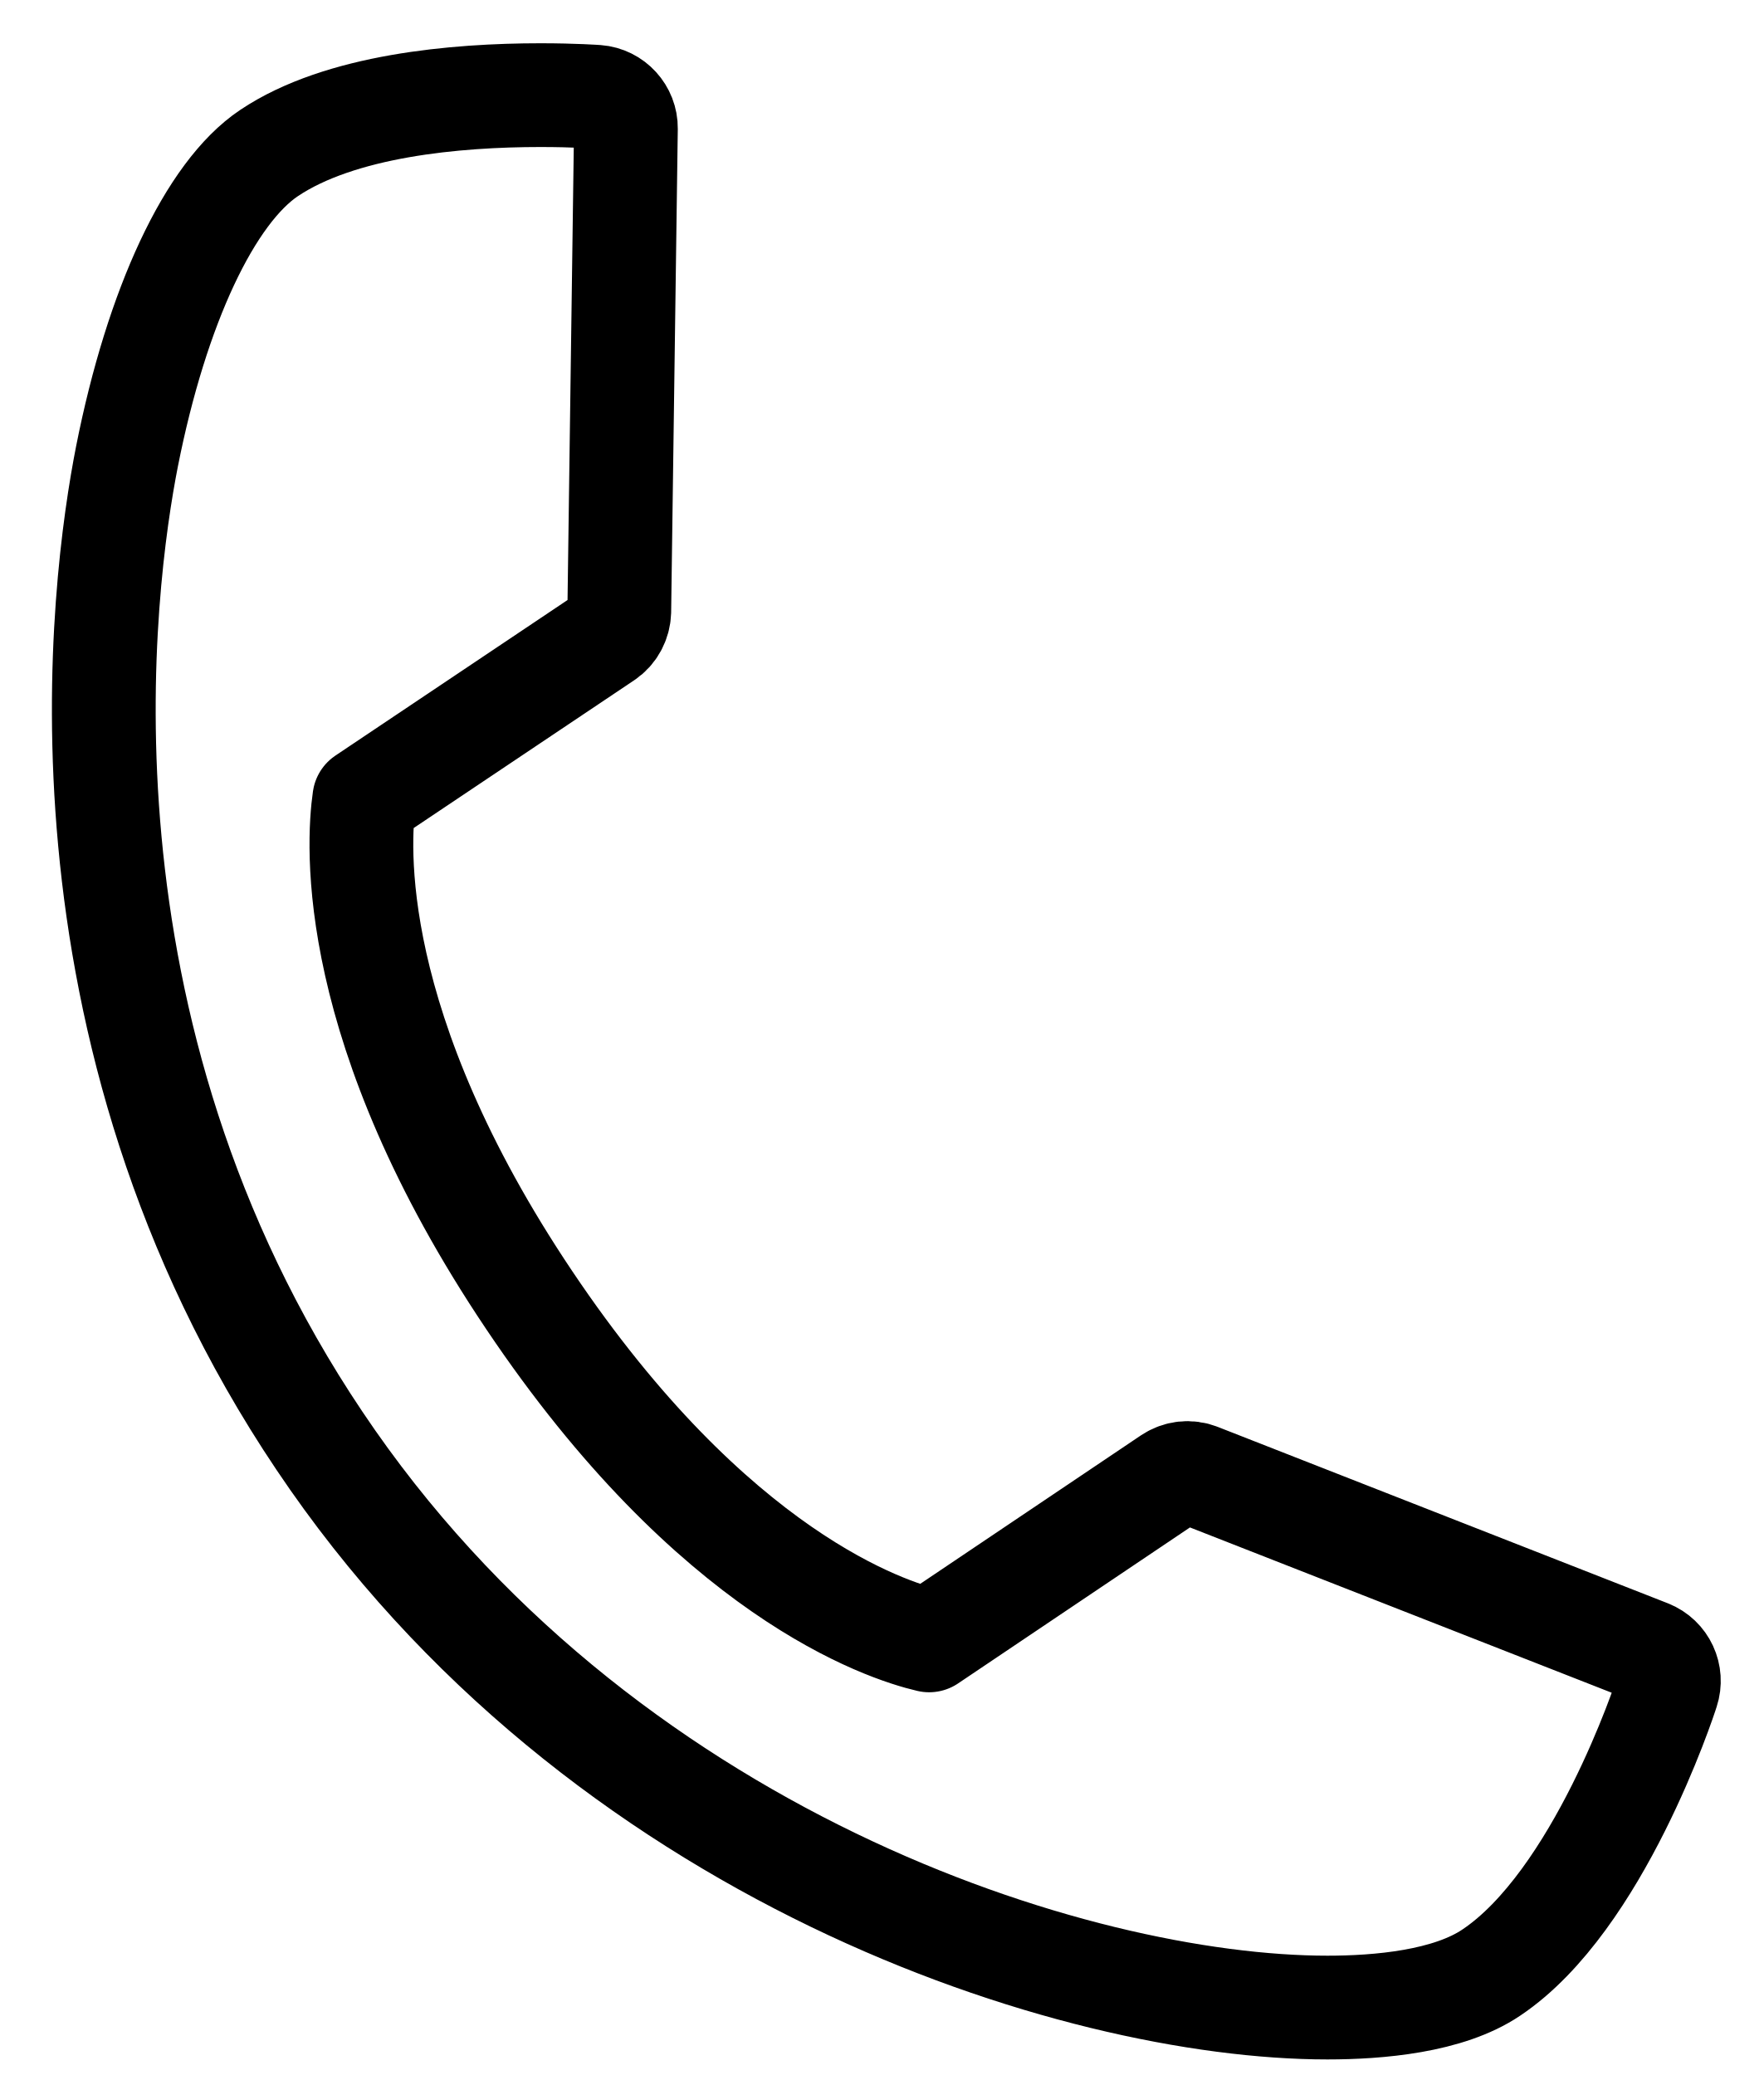
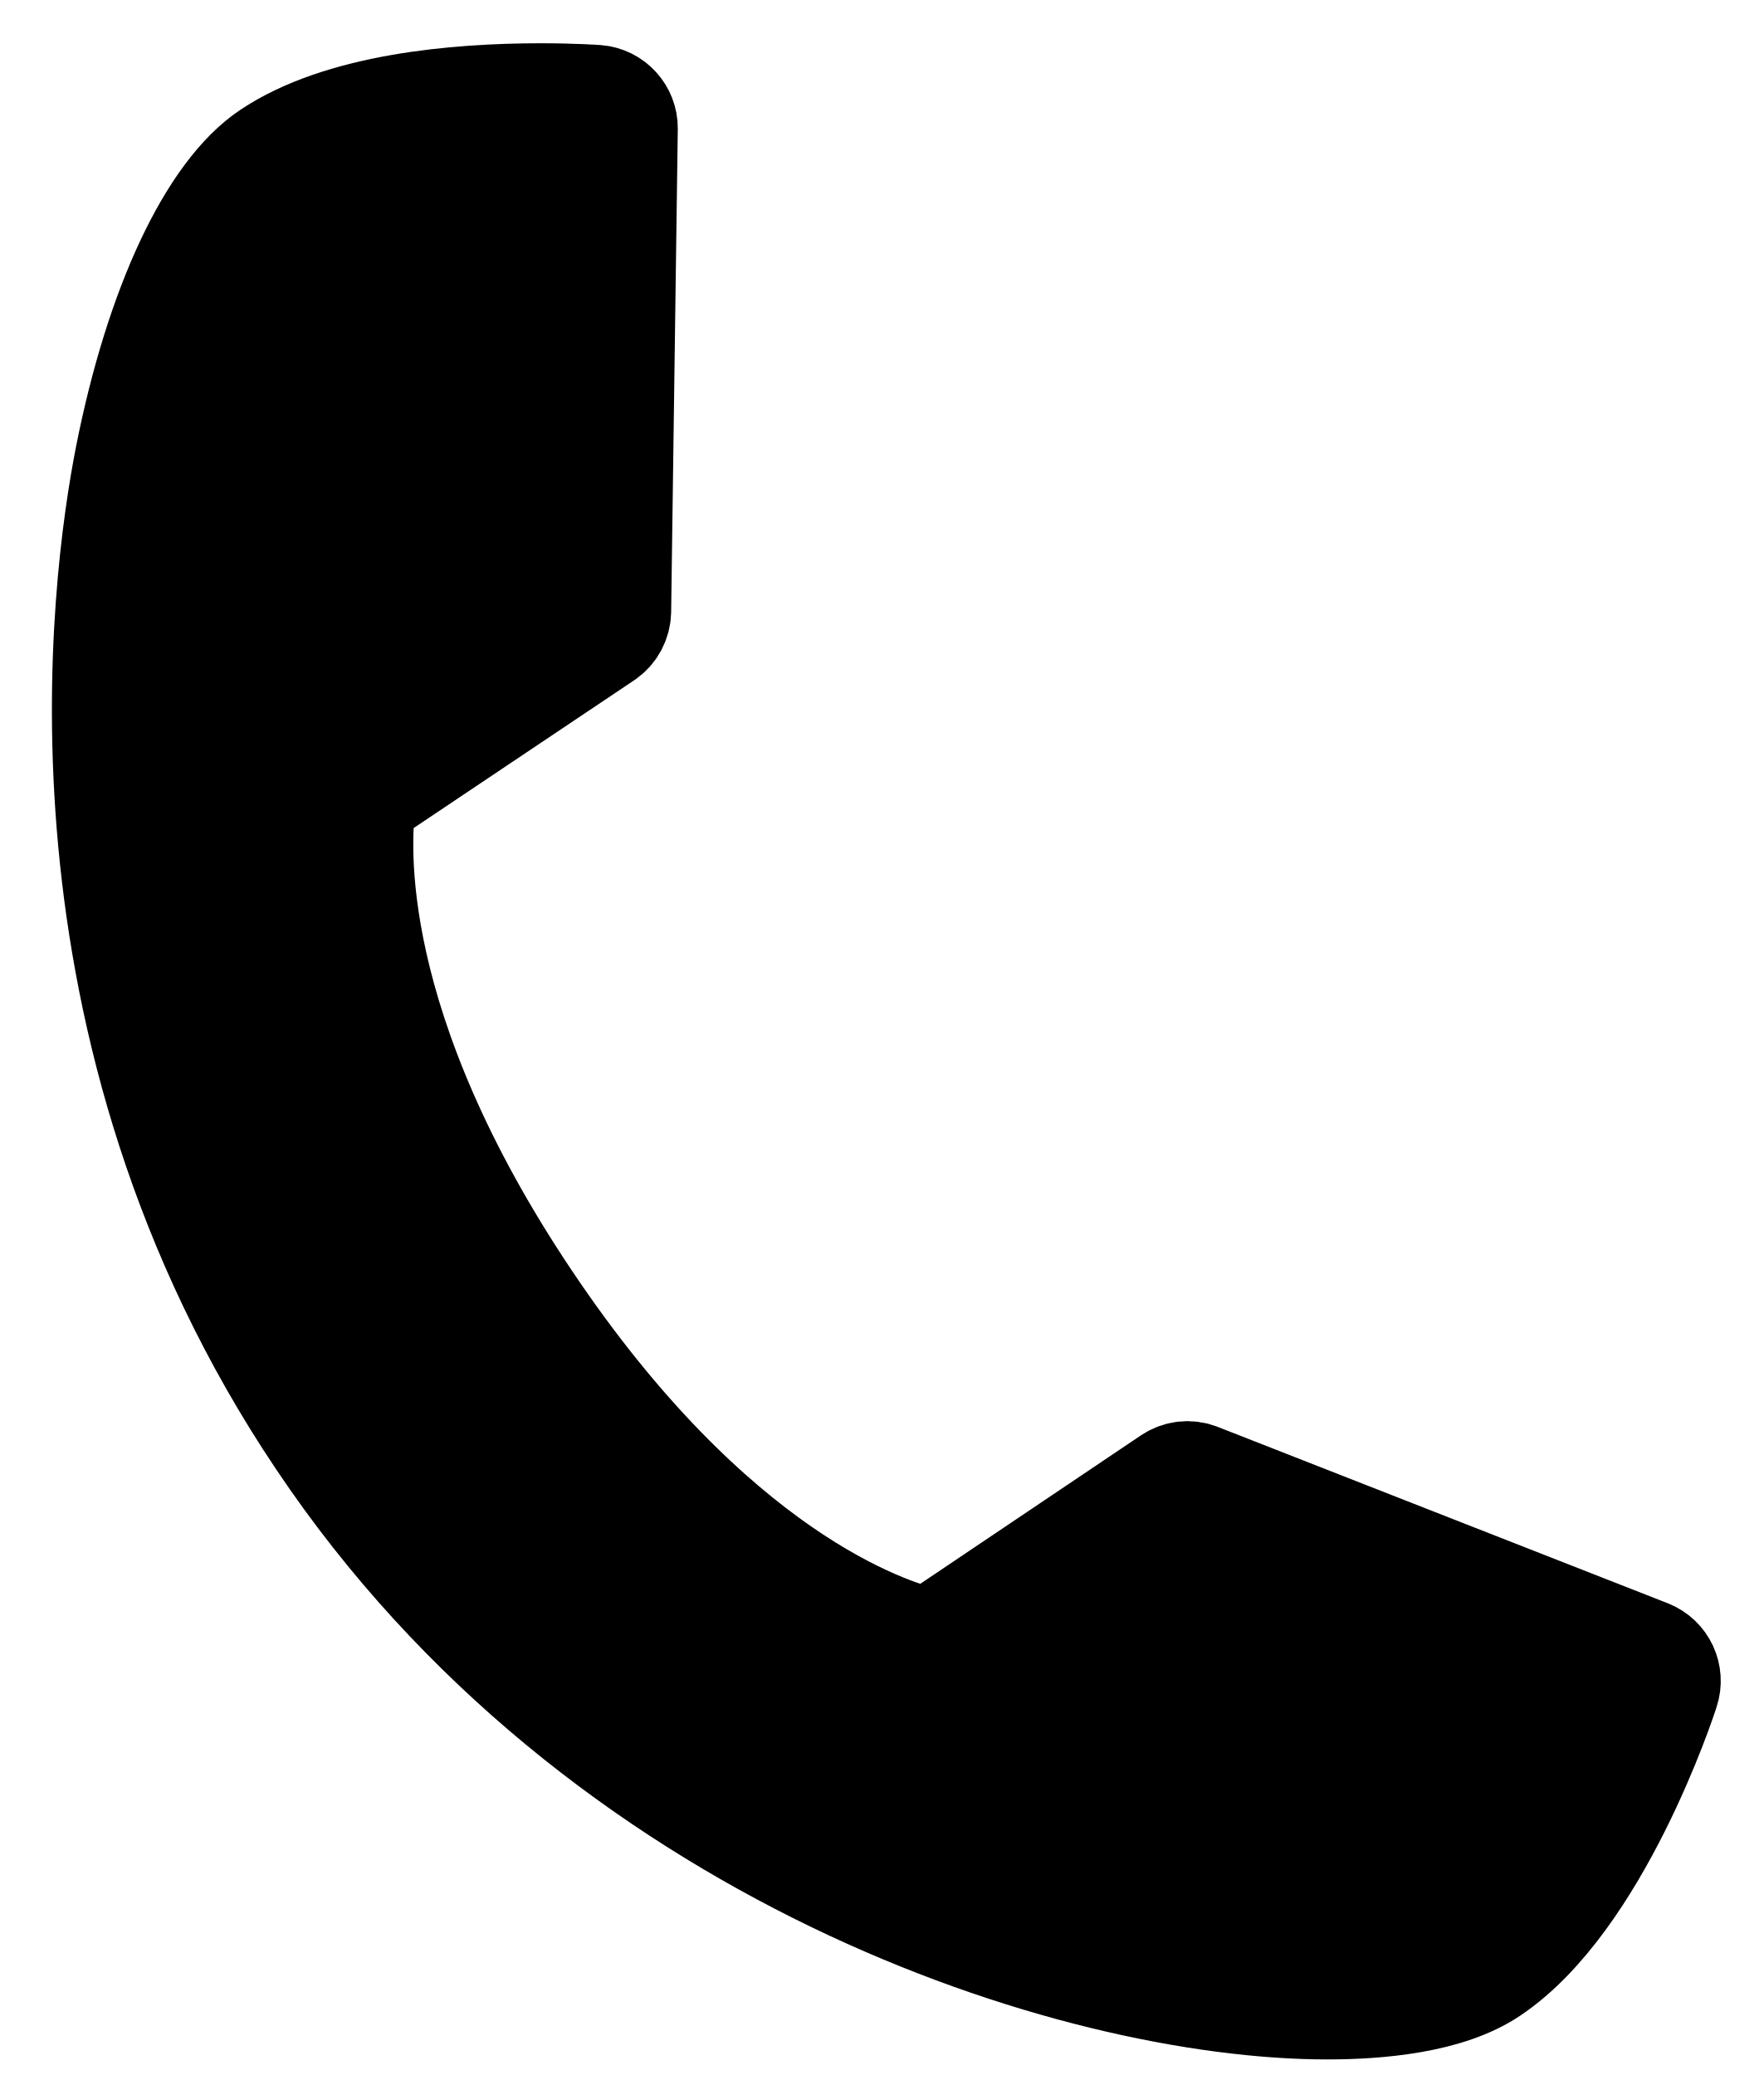
<svg xmlns="http://www.w3.org/2000/svg" width="17px" height="20px" viewBox="0 0 17 20" version="1.1">
  <defs />
  <g id="OP-7---Final" stroke="none" stroke-width="1" fill="none" fill-rule="evenodd" stroke-linecap="round" stroke-linejoin="round">
-     <g id="Desktop-08" transform="translate(-1062, -12)" stroke="#000000">
-       <path d="M1077.891,27.919 L1073.554,26.219 C1073.461,26.182 1073.358,26.194 1073.274,26.25 L1070.954,27.811 C1070.534,27.713 1068.871,27.171 1067.1,24.531 C1065.337,21.905 1065.448,20.133 1065.511,19.698 L1067.834,18.141 C1067.915,18.087 1067.965,17.993 1067.968,17.895 L1068.032,13.238 C1068.034,13.081 1067.912,12.945 1067.752,12.933 C1067.752,12.933 1067.534,12.917 1067.21,12.917 C1066.396,12.917 1065.279,13.015 1064.593,13.475 C1064.024,13.856 1063.511,14.948 1063.224,16.398 C1062.984,17.618 1062.405,21.907 1065.078,25.886 C1067.763,29.893 1072.359,31.35 1074.793,31.35 C1075.283,31.35 1075.958,31.293 1076.373,31.012 C1077.404,30.321 1078.043,28.378 1078.068,28.297 C1078.118,28.145 1078.042,27.979 1077.891,27.919" id="Page-1" />
+     <g id="Desktop-08" transform="translate(-1060, -12)" stroke="#000000" fill="#000000">
+       <path d="M1075.891,27.919 L1071.554,26.219 C1071.461,26.182 1071.358,26.194 1071.274,26.25 L1068.954,27.811 C1068.534,27.713 1066.871,27.171 1065.1,24.531 C1063.337,21.905 1063.448,20.133 1063.511,19.698 L1065.834,18.141 C1065.915,18.087 1065.965,17.993 1065.968,17.895 L1066.032,13.238 C1066.034,13.081 1065.912,12.945 1065.752,12.933 C1065.752,12.933 1065.534,12.917 1065.21,12.917 C1064.396,12.917 1063.279,13.015 1062.593,13.475 C1062.024,13.856 1061.511,14.948 1061.224,16.398 C1060.984,17.618 1060.405,21.907 1063.078,25.886 C1065.763,29.893 1070.359,31.35 1072.793,31.35 C1073.283,31.35 1073.958,31.293 1074.373,31.012 C1075.404,30.321 1076.043,28.378 1076.068,28.297 C1076.118,28.145 1076.042,27.979 1075.891,27.919" id="Page-1" />
    </g>
  </g>
</svg>
